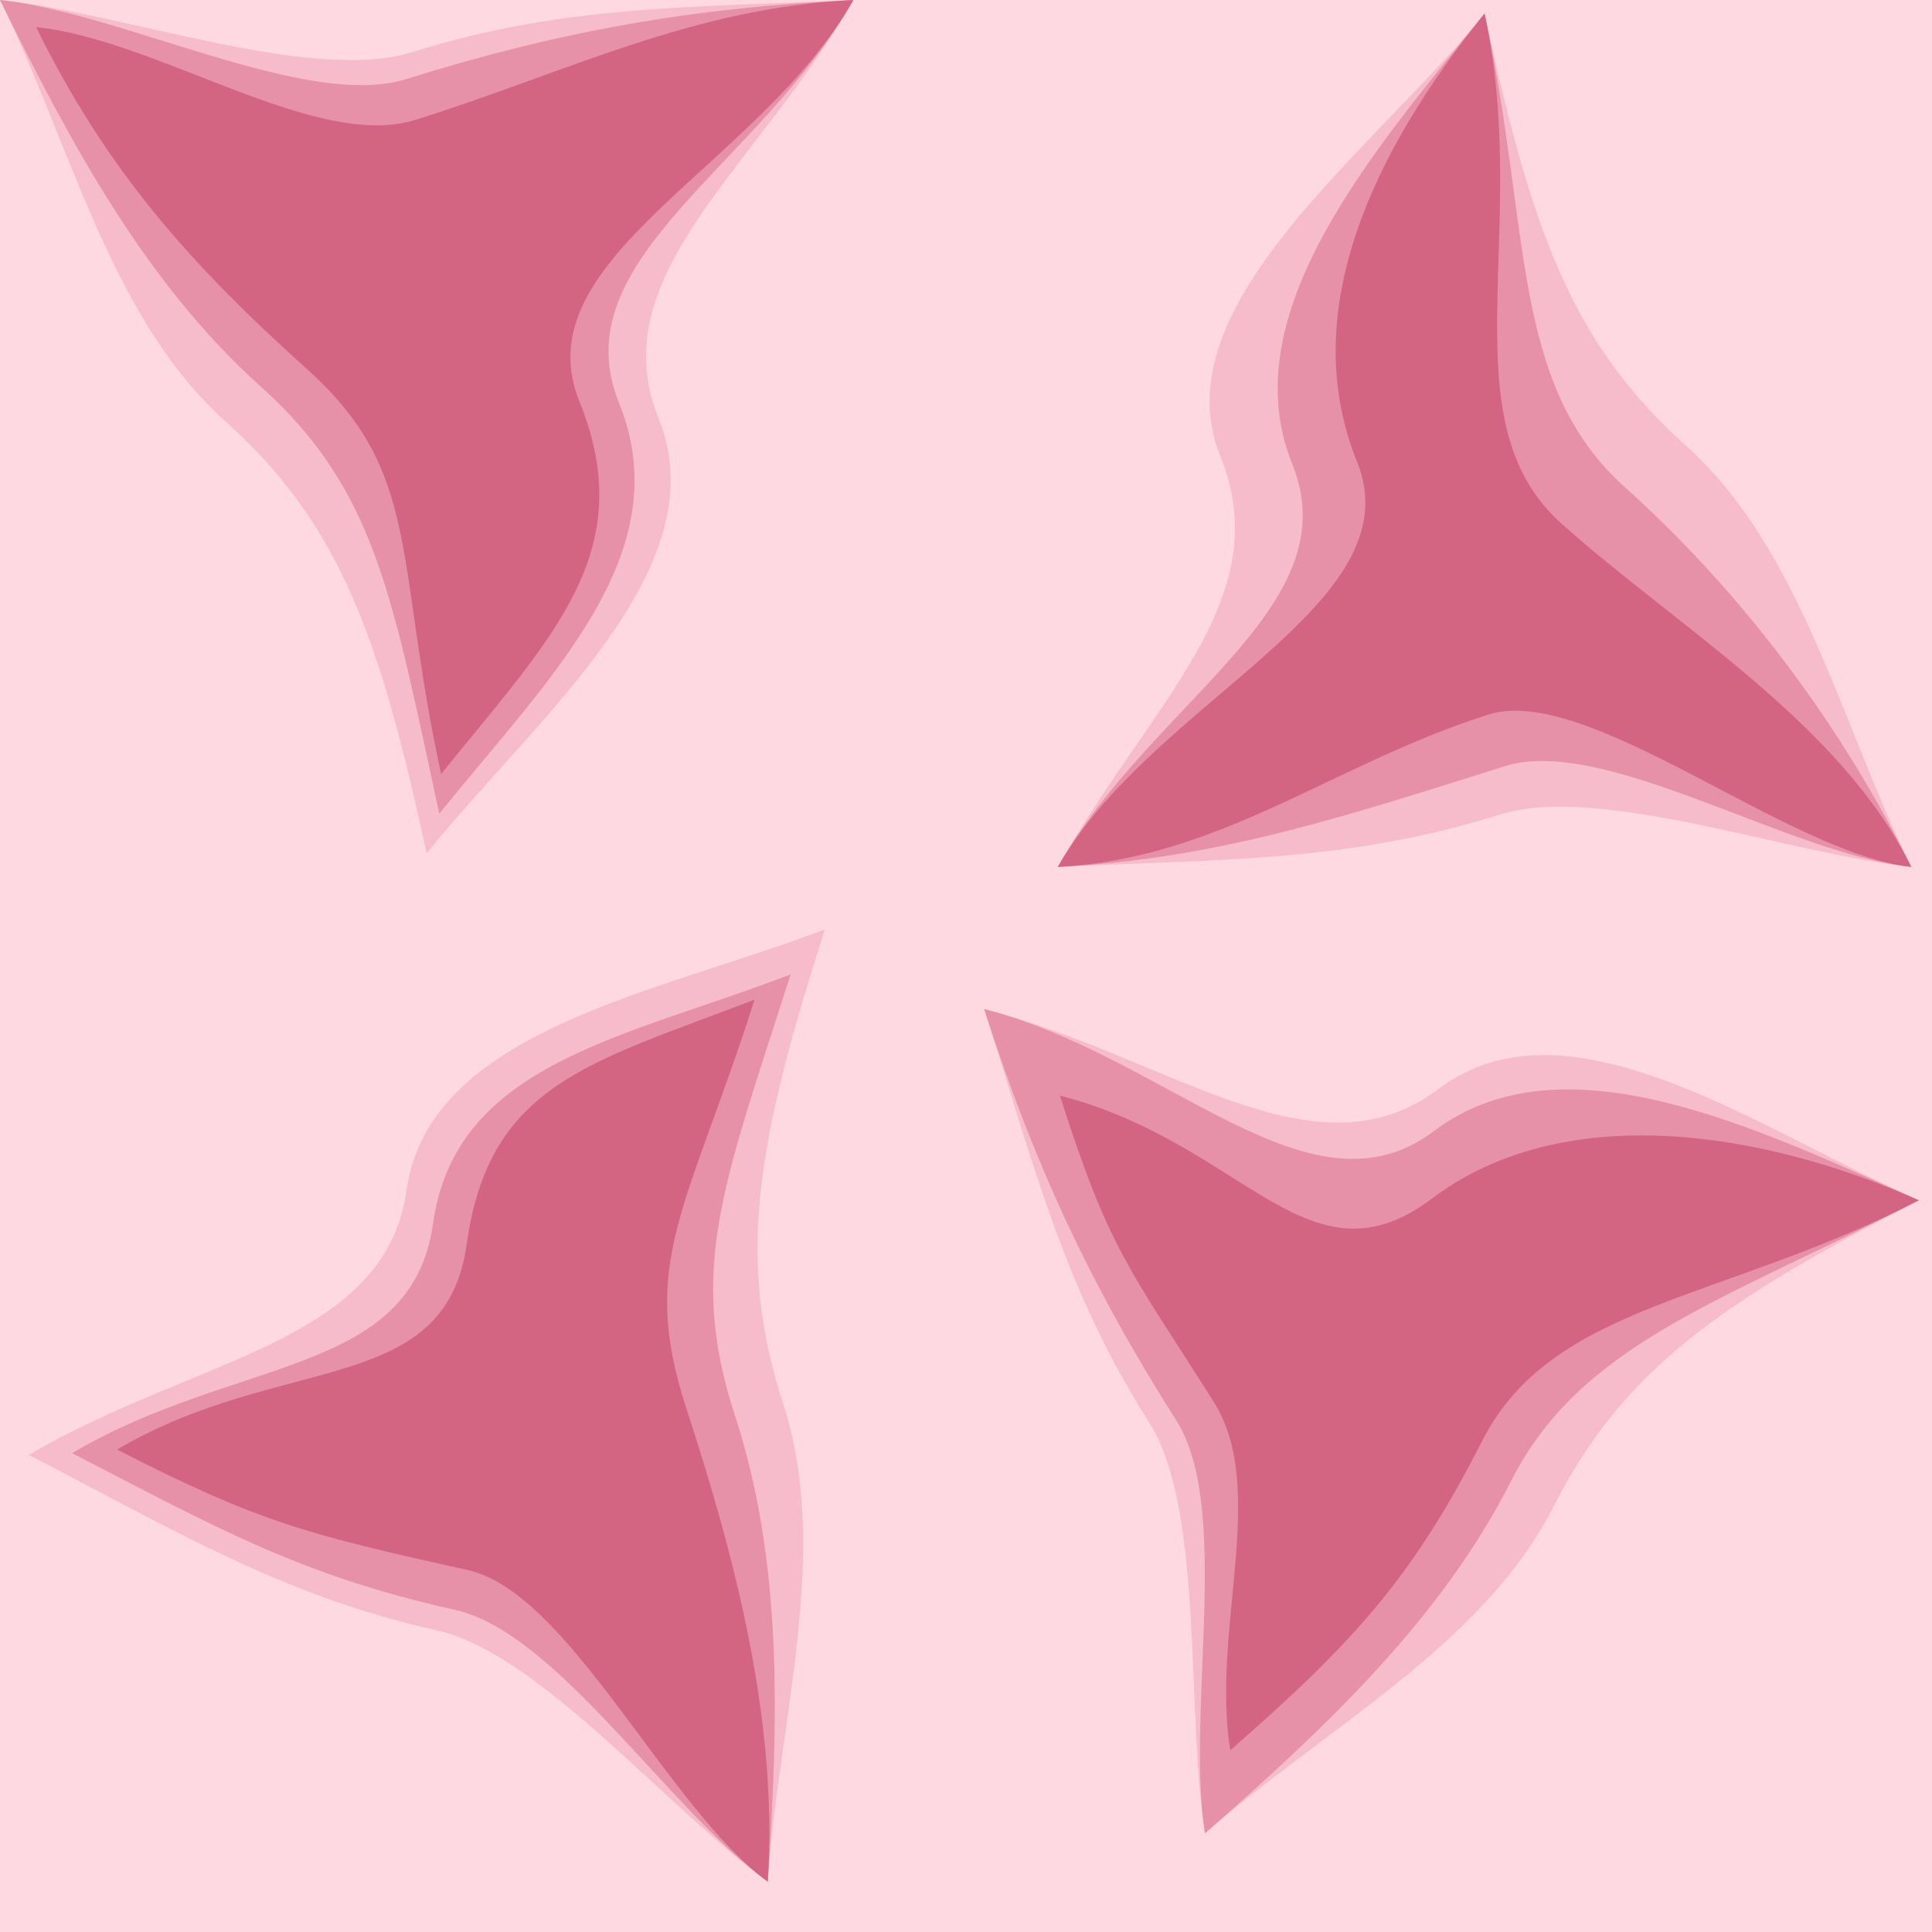
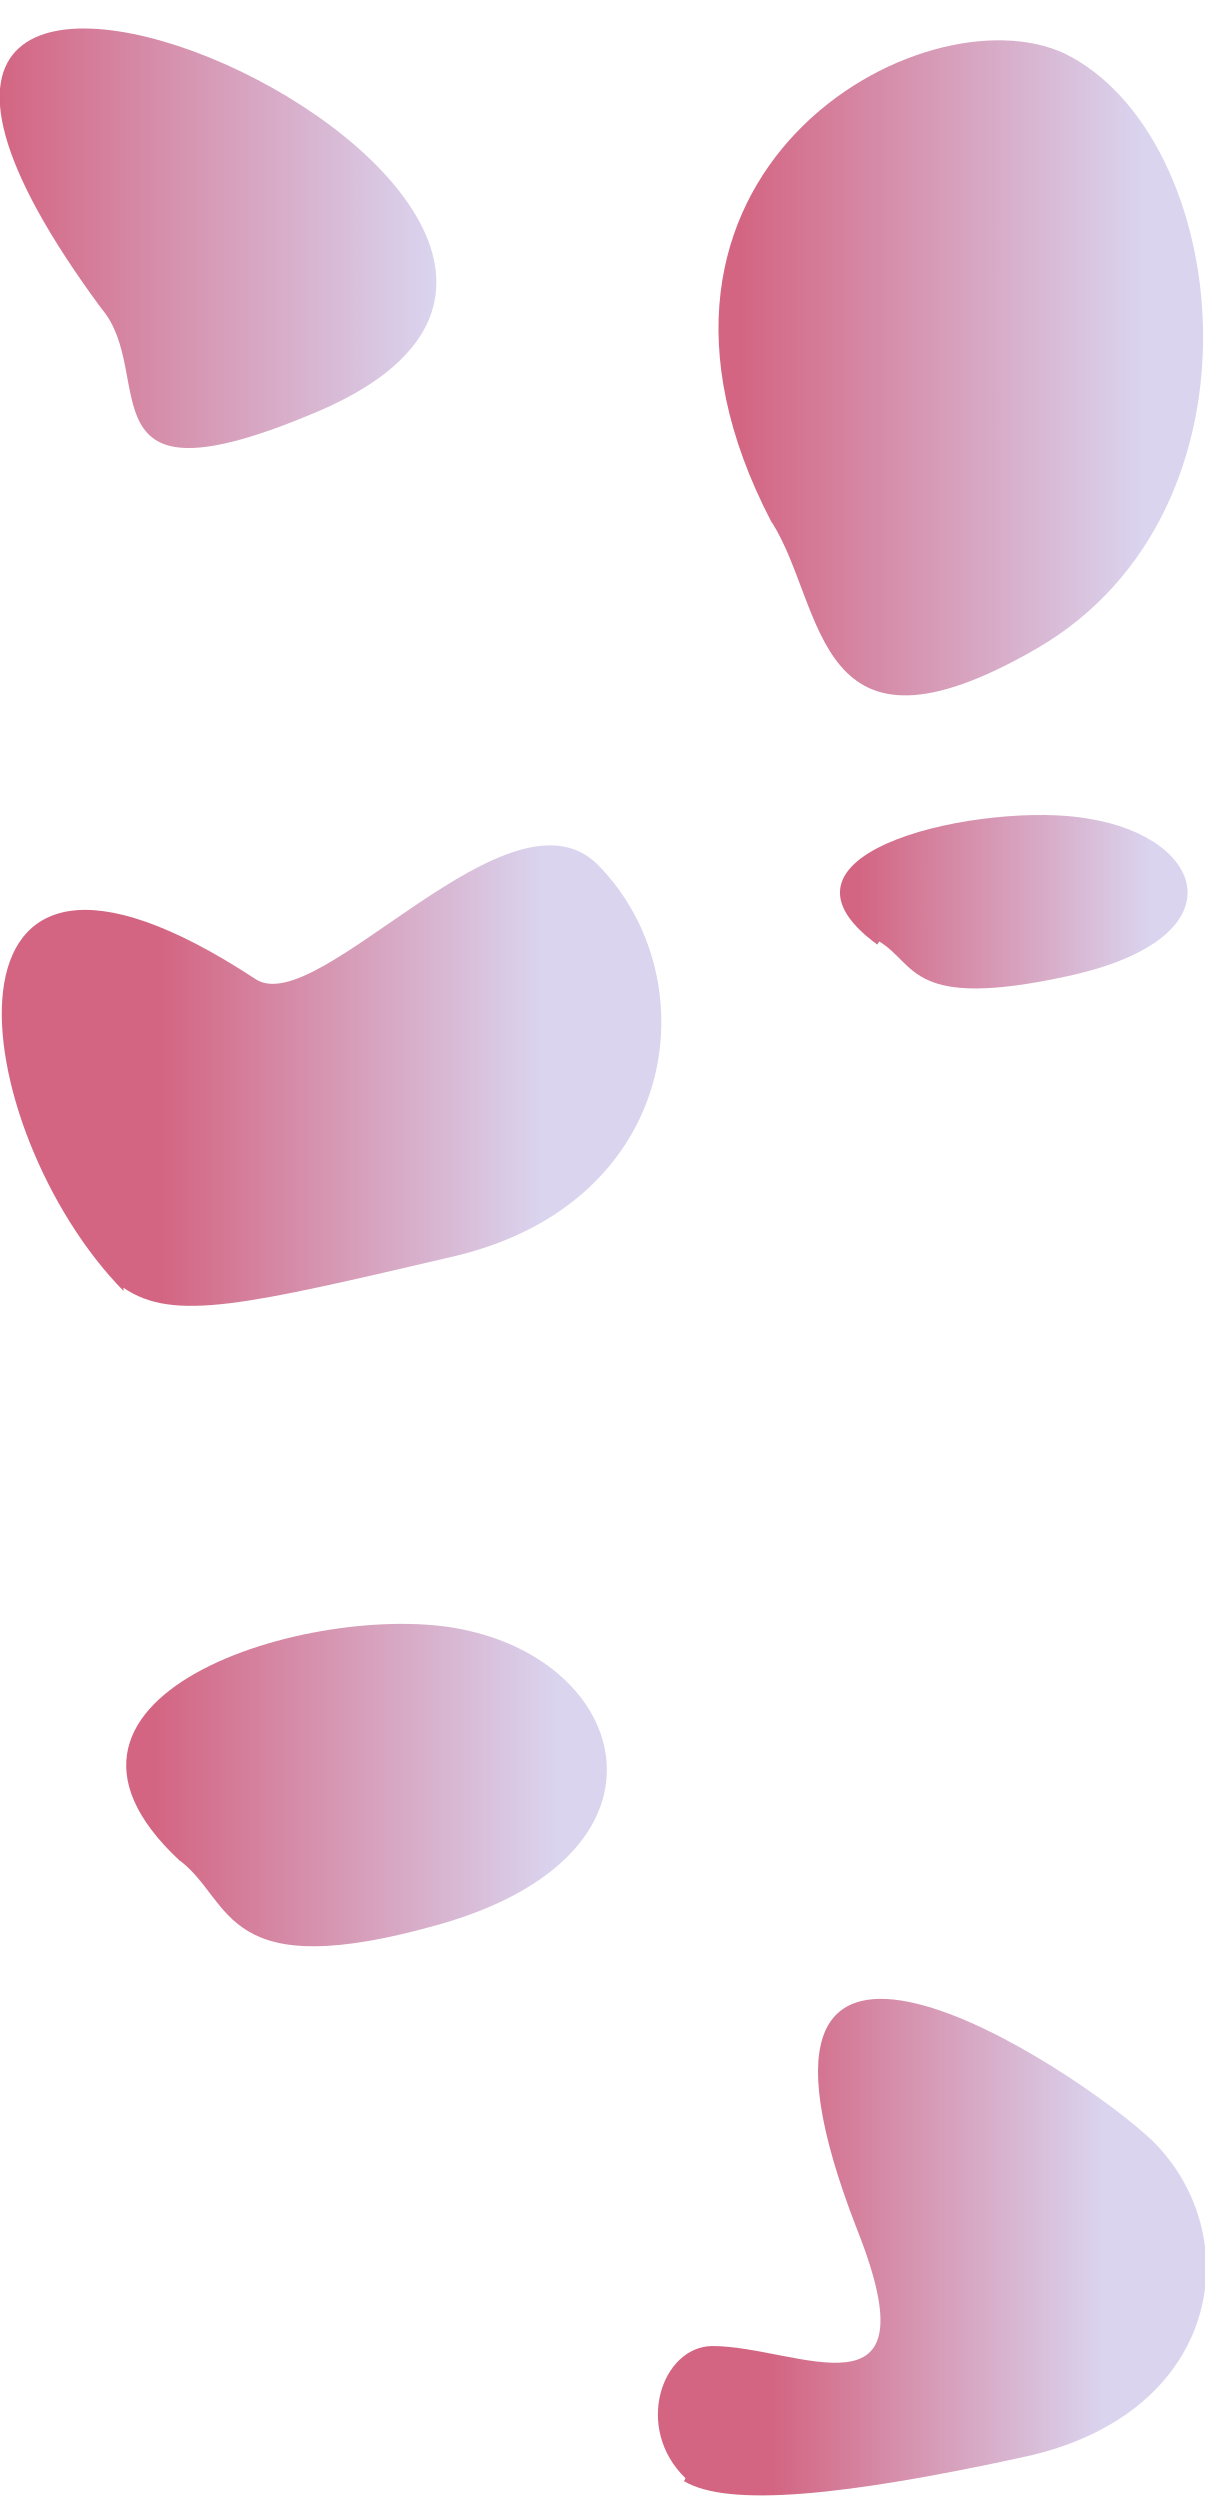
- <svg xmlns="http://www.w3.org/2000/svg" width="382.35mm" height="382.35mm" version="1.1" viewBox="0 0 382.35 382.35">
-   <g transform="translate(-158.12 -137.06)">
+ <svg xmlns="http://www.w3.org/2000/svg" xmlns:xlink="http://www.w3.org/1999/xlink" width="1445" height="3e3" version="1.1" viewBox="0 0 382 794">
+   <defs>
+     <linearGradient id="linearGradient4856">
+       <stop stop-color="#d36582" offset="0" />
+       <stop stop-color="#dad4ef" offset="1" />
+     </linearGradient>
+     <linearGradient id="linearGradient4858" x1="197" x2="372" y1="228" y2="228" gradientTransform="matrix(.79 0 0 1 1.7 -22)" gradientUnits="userSpaceOnUse" xlink:href="#linearGradient4856" />
+     <linearGradient id="linearGradient6514" x1="197" x2="372" y1="228" y2="228" gradientTransform="matrix(.73 0 0 1.3 249 -29)" gradientUnits="userSpaceOnUse" xlink:href="#linearGradient4856" />
+     <linearGradient id="linearGradient6877" x1="197" x2="372" y1="228" y2="228" gradientTransform="matrix(.69 0 0 .51 73 429)" gradientUnits="userSpaceOnUse" xlink:href="#linearGradient4856" />
+     <linearGradient id="linearGradient6913" x1="197" x2="372" y1="228" y2="228" gradientTransform="matrix(.53 0 0 .35 326 347)" gradientUnits="userSpaceOnUse" xlink:href="#linearGradient4856" />
+     <linearGradient id="linearGradient7696" x1="197" x2="372" y1="228" y2="228" gradientTransform="matrix(.73 0 0 .65 63 564)" gradientUnits="userSpaceOnUse" xlink:href="#linearGradient4856" />
+     <linearGradient id="linearGradient7732" x1="197" x2="372" y1="228" y2="228" gradientTransform="matrix(.6 0 0 .41 285 832)" gradientUnits="userSpaceOnUse" xlink:href="#linearGradient4856" />
+   </defs>
+   <g transform="translate(-158 -137)">
    <g>
-       <rect x="158.12" y="137.06" width="382.35" height="382.35" fill="#ffd9e2" />
-       <path d="m158.12 137.06c14.001 28.481 21.773 62.897 44.587 83.369 22.814 20.472 30.549 42.763 39.852 85.509 21.908-27.127 57.96-56.349 45.867-86.18-11.446-28.387 20.019-49.835 38.573-82.698-31.91 1.531-57.212 0.862-87.45 10.349-19.583 6.144-57.199-7.819-81.428-10.349z" fill="#f7bccb" />
-       <path d="m158.12 137.06c14.001 28.481 28.841 56.082 51.655 76.554s25.98 41.725 35.283 84.471c21.908-27.127 47.636-51.524 35.543-81.356-11.446-28.387 27.844-46.806 46.398-79.669-31.91 1.531-58.222 6.163-88.46 15.65-19.583 6.144-56.189-13.12-80.418-15.65z" fill="#e691a7" />
-       <path d="m165.26 142.42c14.001 28.481 30.788 47.194 53.602 67.665 22.814 20.472 17.25 37.406 26.553 80.152 21.908-27.127 39.454-43.923 27.361-73.755-11.446-28.387 35.669-46.553 54.222-79.417-31.91 1.531-56.455 14.24-86.693 23.727-19.583 6.144-50.817-15.843-75.046-18.373z" fill="#D36582" />
-       <path d="m536.36 308.62c-14.001-28.481-21.773-62.897-44.587-83.369-22.814-20.472-30.549-42.763-39.852-85.509-21.908 27.127-64.385 57.776-52.292 87.608 11.446 28.387-13.594 48.407-32.147 81.271 31.91-1.531 57.212-0.862 87.45-10.349 19.583-6.144 57.199 7.819 81.428 10.349z" fill="#f7bccb" />
-       <path d="m536.36 308.62c-14.001-28.481-33.838-54.654-56.652-75.126s-18.484-51.007-27.787-93.752c-21.908 27.127-50.135 59.378-38.042 89.209 11.446 28.387-27.844 46.806-46.398 79.669 31.91-1.531 58.222-10.446 88.46-19.933 19.583-6.144 56.189 17.403 80.418 19.933z" fill="#e691a7" />
-       <path d="m536.36 308.62c-14.001-28.481-46.495-47.551-69.309-68.022-22.814-20.472-5.827-58.11-15.13-100.86-21.908 27.127-37.312 58.916-25.219 88.747 11.446 28.387-40.667 47.267-59.22 80.131 31.91-1.531 55.027-20.666 85.265-30.153 19.583-6.144 59.384 27.623 83.613 30.153z" fill="#D36582" />
-       <path d="m310.06 509.44c2.115-31.665 12.593-65.357 3.071-94.493-9.522-29.136-5.074-52.309 8.242-93.979-32.537 12.539-78.369 19.819-82.812 51.701-4.281 30.307-42.255 33.149-74.754 52.333 28.4 14.629 49.978 27.859 80.909 34.763 20.032 4.471 45.626 35.371 65.344 49.677z" fill="#f7bccb" />
-       <path d="m310.06 509.44c2.115-31.665 3.064-62.989-6.458-92.125-9.522-29.136-2.329-45.753 10.988-87.423-32.537 12.539-66.324 17.431-70.767 49.312-4.281 30.307-38.949 26.256-71.449 45.44 28.4 14.629 44.936 24.131 75.866 31.034 20.032 4.471 42.101 39.457 61.819 53.762z" fill="#e691a7" />
-       <path d="m310.06 509.44c2.115-31.665-6.572-64.472-16.094-93.608-9.522-29.136 0.168-39.272 13.485-80.943-32.537 12.539-52.535 16.564-56.977 48.446-4.281 30.307-36.675 21.411-69.175 40.595 28.4 14.629 38.52 16.966 69.45 23.869 20.032 4.471 39.593 47.335 59.311 61.641z" fill="#D36582" />
-       <path d="m396.59 499.87c23.887-20.895 55.119-37.31 68.988-64.645 13.869-27.335 33.4-40.576 72.281-60.625-31.873-14.14-69.43-41.401-95.115-21.999-24.457 18.403-53.318-6.439-89.864-15.854 9.738 30.426 15.64 55.04 32.63 81.792 11.003 17.326 7.252 57.273 11.079 81.332z" fill="#f7bccb" />
-       <path d="m396.59 499.87c23.887-20.895 46.706-42.373 60.576-69.708 13.869-27.335 41.812-35.513 80.694-55.562-31.873-14.14-70.33-33.059-96.015-13.656-24.457 18.403-52.418-14.781-88.963-24.197 9.738 30.426 21.022 54.643 38.012 81.395 11.003 17.326 1.87 57.67 5.697 81.729z" fill="#e691a7" />
-       <path d="m401.59 483.45c23.887-20.895 35.944-33.815 49.813-61.15 13.869-27.335 47.577-27.65 86.459-47.7-31.873-14.14-70.691-19.723-96.375-0.321-24.457 18.403-37.064-10.982-73.61-20.397 9.738 30.426 13.374 33.711 30.364 60.463 11.003 17.326-0.477 45.047 3.35 69.105z" fill="#D36582" />
+       <path d="m190 235c18 21-7.8 65 68 33 152-64-206-220-68-33z" fill="url(#linearGradient4858)" stroke-width=".9" />
+       <path d="m403 303c17 27 13 81 84 40 76-44 62-163 8.9-189-45-21-151 38-93 149z" fill="url(#linearGradient6514)" stroke-width=".98" />
+       <path d="m197 546c16 11 39 5.4 105-10 72-17 81-88 46-124-28-29-89 49-109 36-108-71-92 48-42 99z" fill="url(#linearGradient6877)" stroke-width=".6" />
+       <path d="m375 925c14 8.4 51 4.8 109-7.9 62-14 70-70 40-100-24-23-145-103-94 28 25 63-19 37-46 37-16 0.15-25 26-8.5 42z" fill="url(#linearGradient7732)" stroke-width=".5" />
+       <path d="m437 436c12 7.2 9.6 22 60 11 55-12 44-44 6.4-50-32-5.7-108 10-67 40z" fill="url(#linearGradient6913)" stroke-width=".43" />
+       <path d="m215 728c17 13 13 40 83 20 76-22 61-81 8.9-93-45-11-150 19-92 73z" fill="url(#linearGradient7696)" stroke-width=".69" />
    </g>
  </g>
</svg>
